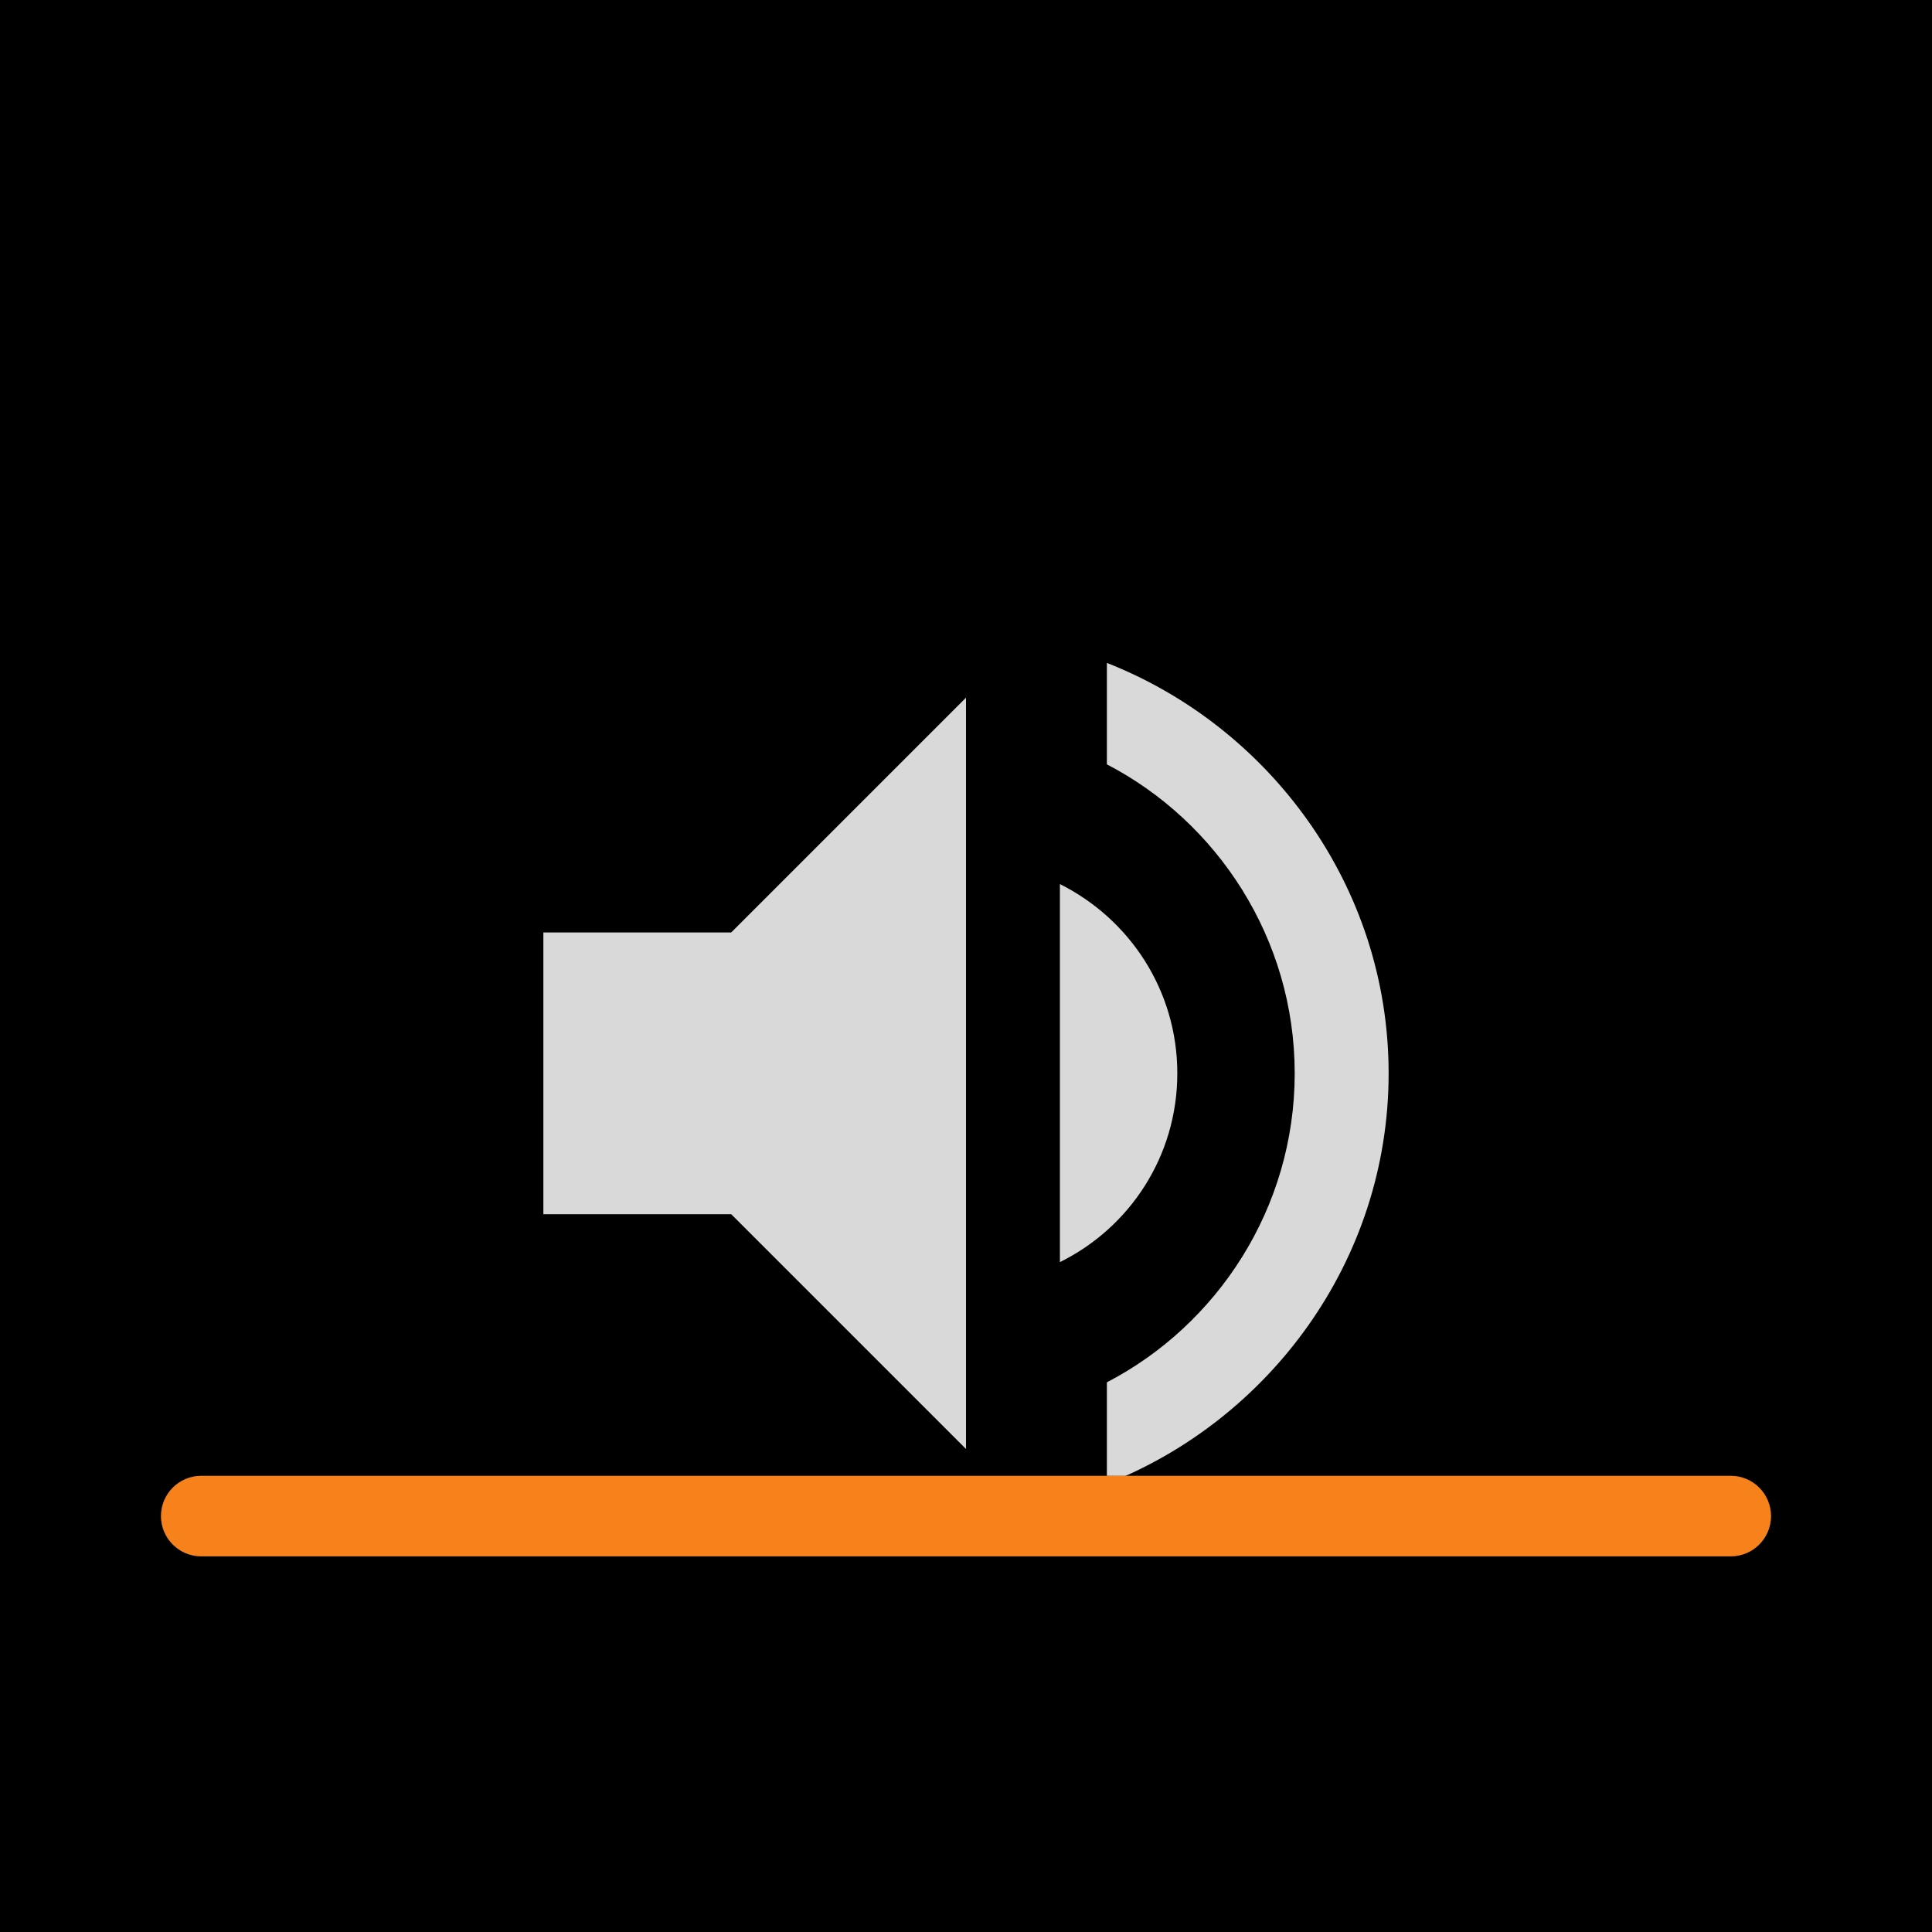
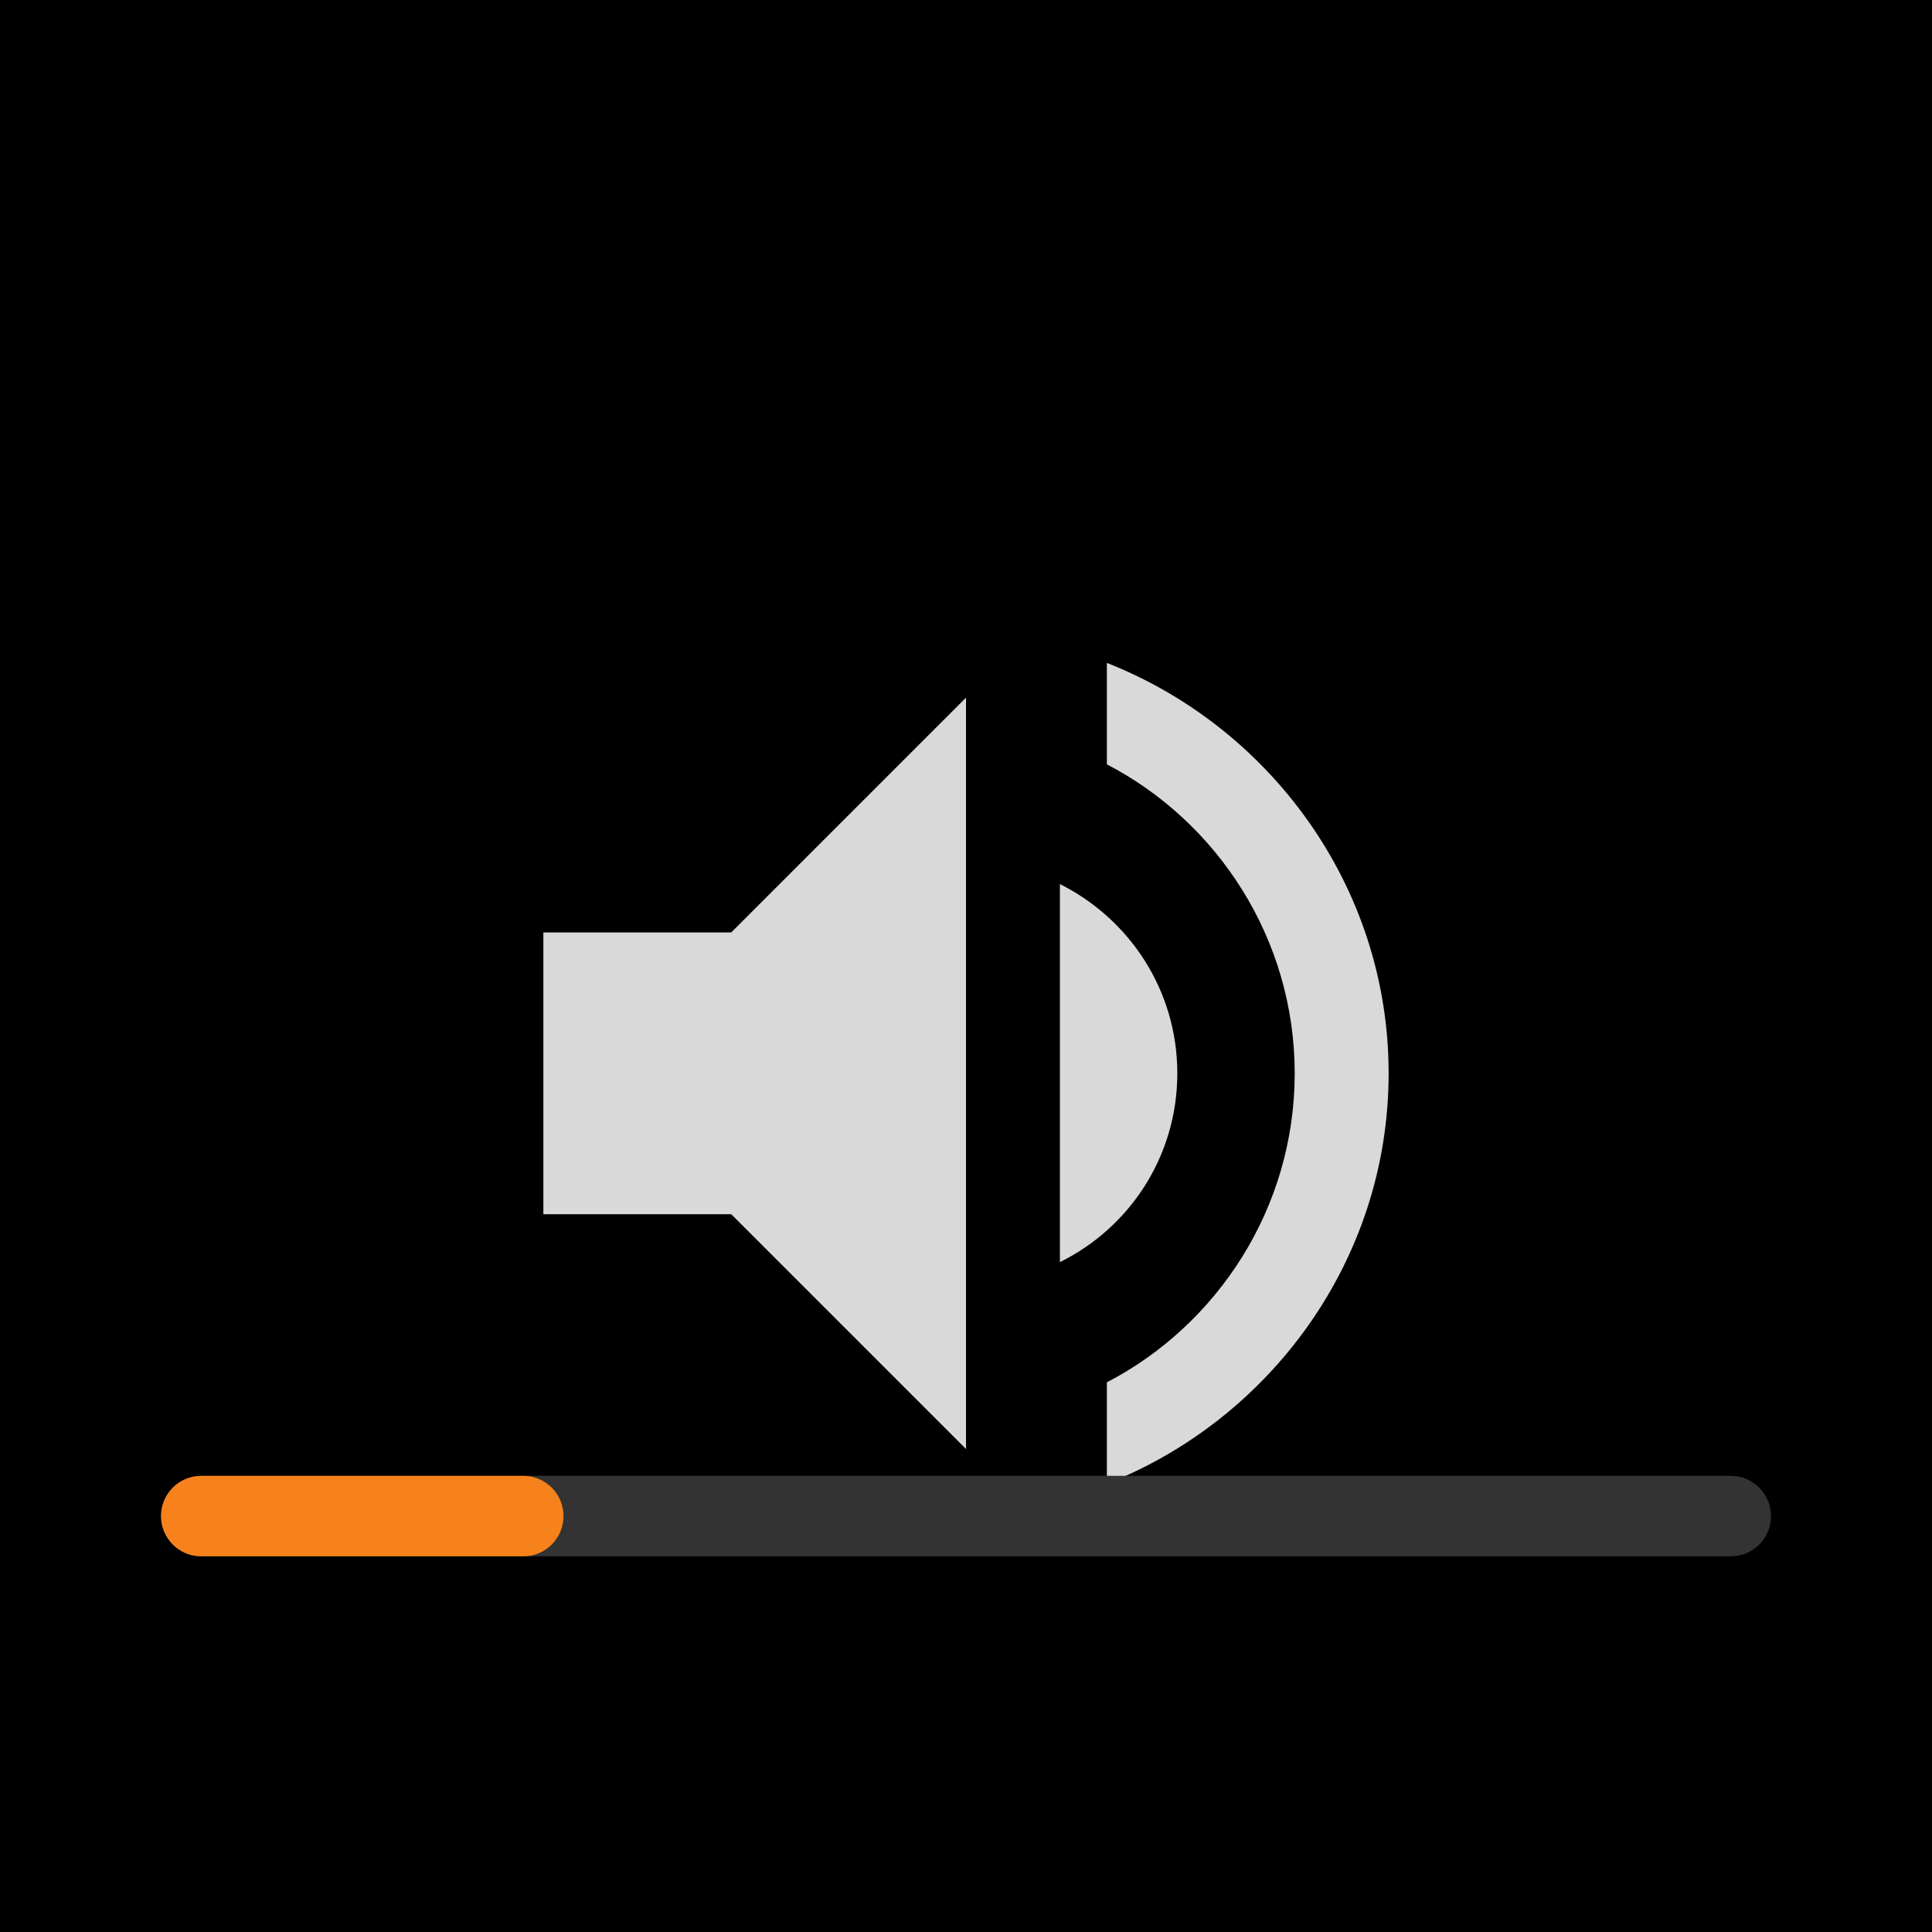
<svg xmlns="http://www.w3.org/2000/svg" width="144" height="144">
  <rect width="144" height="144" fill="#000" />
  <g transform="translate(30,38) scale(3.5)" opacity="0.85">
    <path d="M3 9v6h4l5 5V4L7 9H3z" fill="#fff" />
    <path d="M16.5 12c0-1.77-1.02-3.29-2.5-4.03v8.05c1.48-.73 2.5-2.25 2.5-4.02z" fill="#fff" />
    <path d="M19 12c0 2.87-1.65 5.36-4 6.58v2.16c3.44-1.35 6-4.73 6-8.74s-2.56-7.39-6-8.74v2.16c2.35 1.22 4 3.71 4 6.58z" fill="#fff" />
  </g>
  <rect x="12" y="110" width="120" height="6" rx="3" fill="#333" />
-   <rect x="12" y="110" width="120" height="6" rx="3" fill="#f7821b" />
+   <rect x="12" y="110" width="30" height="6" rx="3" fill="#f7821b" />
</svg>
